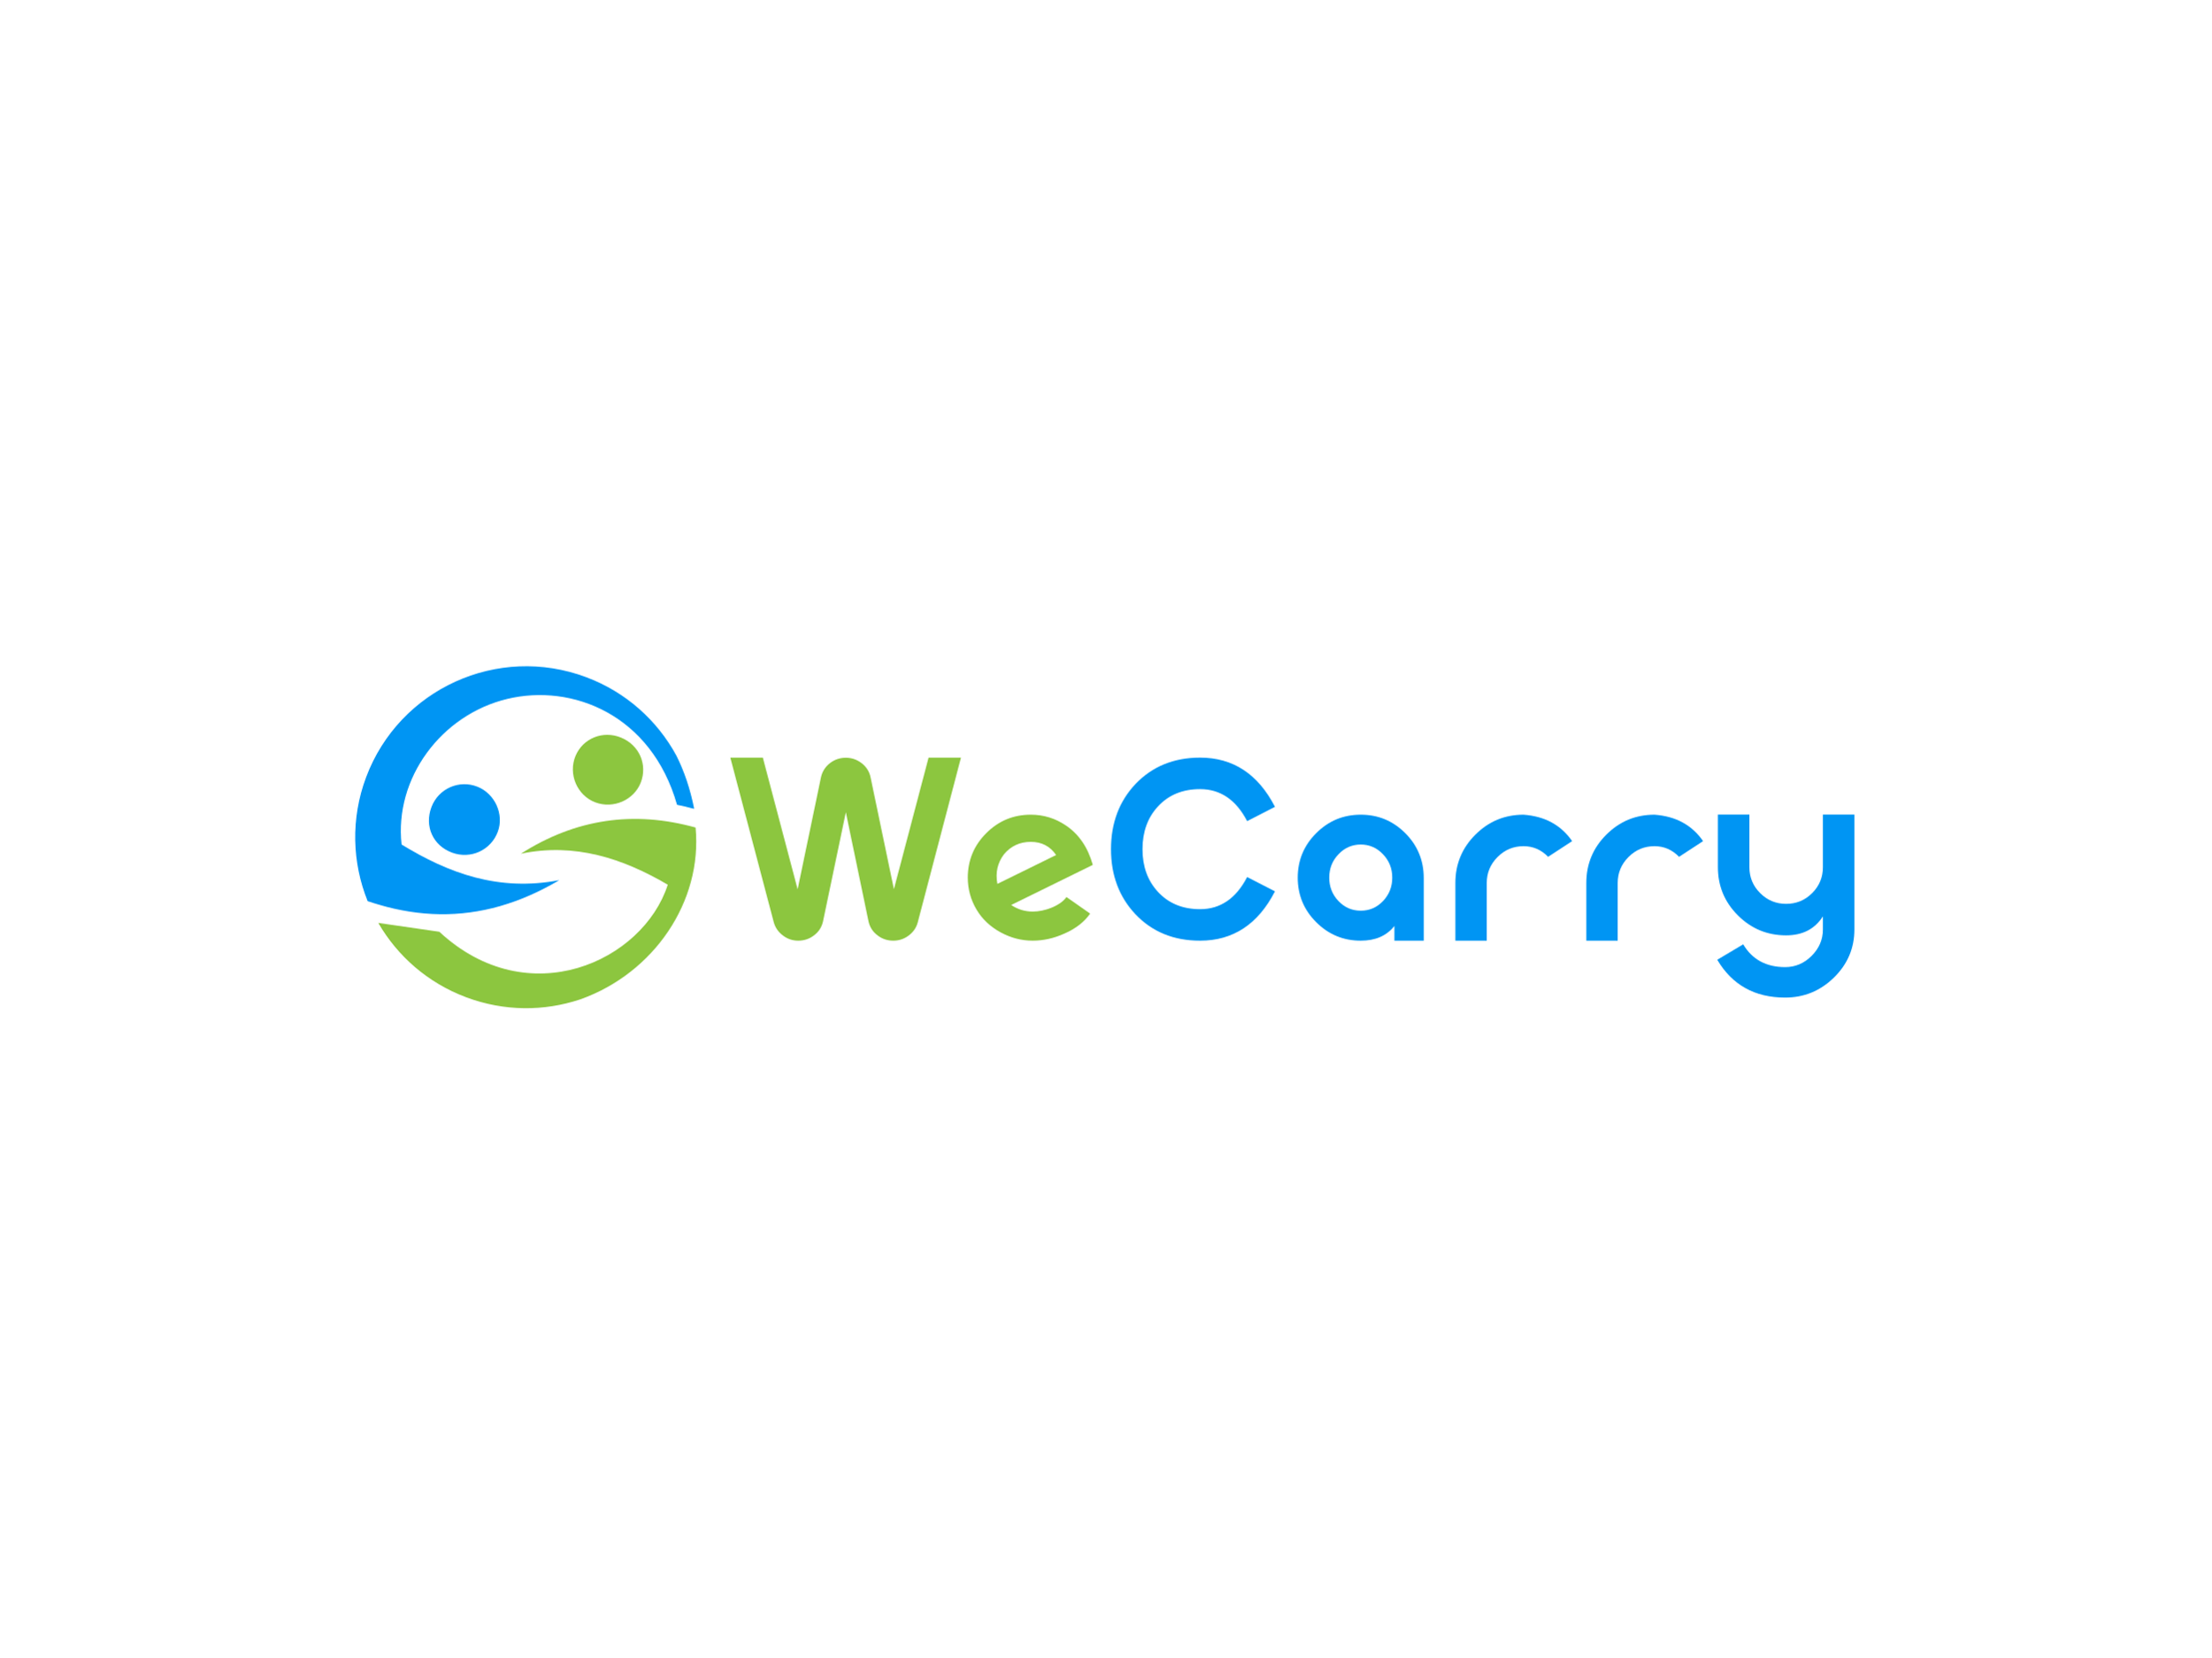
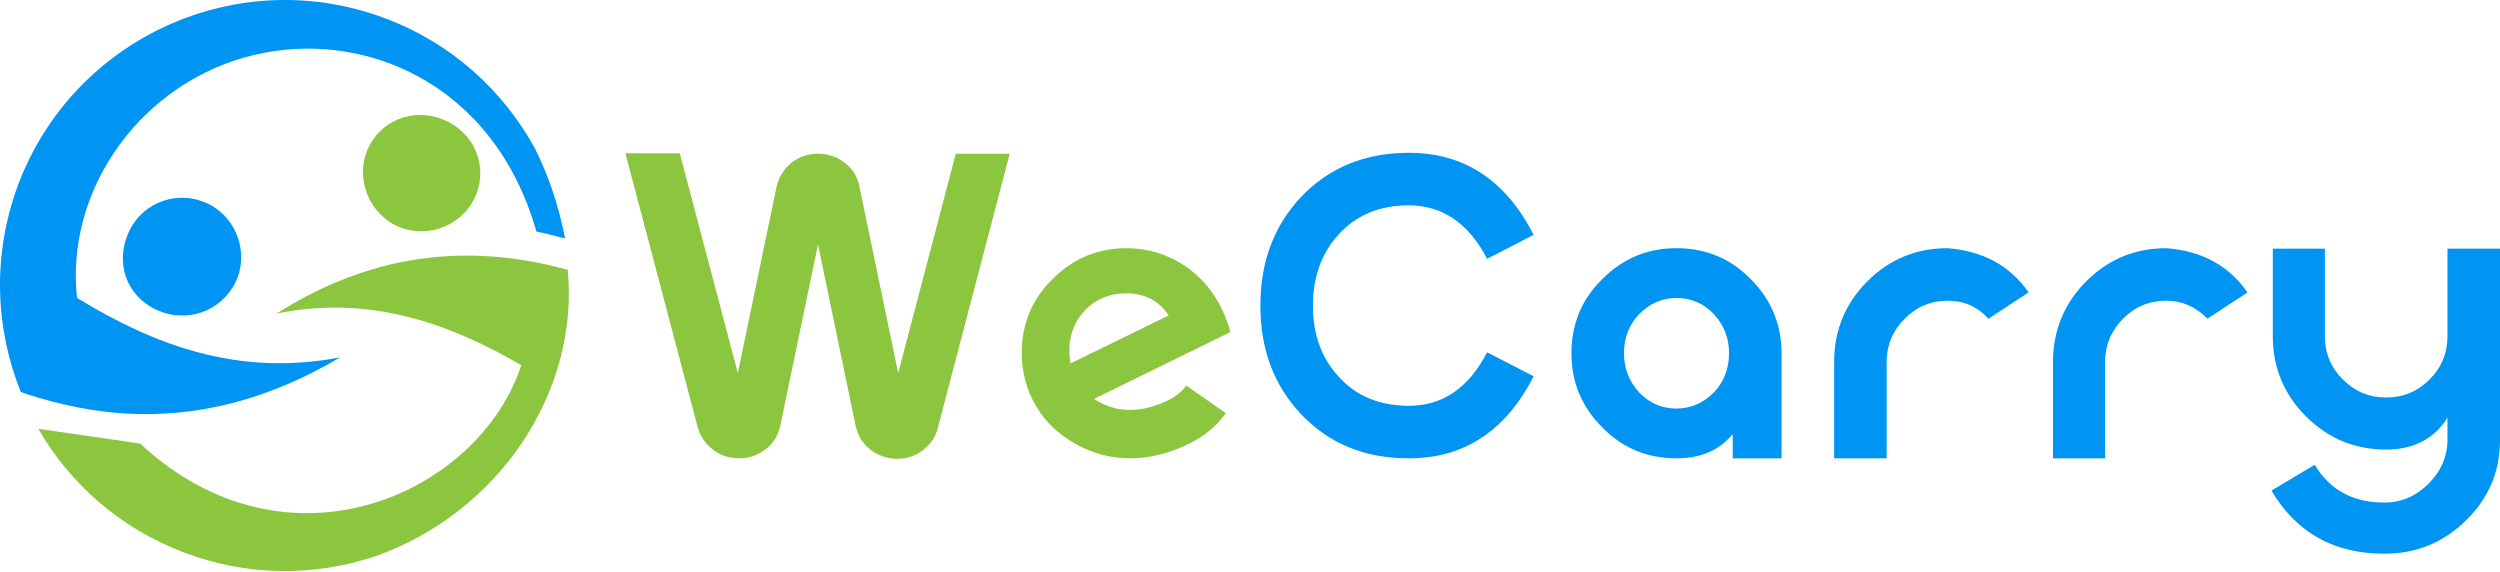
- <svg xmlns="http://www.w3.org/2000/svg" viewBox="0 0 1066.667 800" height="800" width="1066.667" xml:space="preserve" id="svg2" version="1.1">
-   <defs id="defs6">
-     <clipPath id="clipPath18" clipPathUnits="userSpaceOnUse">
-       <path id="path16" d="M 0,600 H 800 V 0 H 0 Z" />
-     </clipPath>
-   </defs>
-   <g transform="matrix(1.333333,0,0,-1.333333,0,800)" id="g10">
-     <g id="g12">
-       <g clip-path="url(#clipPath18)" id="g14">
-         <g transform="translate(275.9973,325.8245)" id="g20">
-           <path id="path22" style="fill:#8cc63f;fill-opacity:1;fill-rule:nonzero;stroke:none" d="m 0,0 12.588,-47.653 8.423,40.42 c 0.458,2.167 1.557,3.921 3.296,5.264 1.678,1.282 3.586,1.923 5.722,1.923 2.106,0 3.998,-0.641 5.677,-1.923 1.769,-1.343 2.867,-3.097 3.295,-5.264 L 47.424,-47.607 59.966,0 H 71.685 L 56.076,-59.508 c -0.52,-2.015 -1.633,-3.648 -3.342,-4.899 -1.648,-1.22 -3.495,-1.831 -5.539,-1.831 -2.075,0 -3.937,0.611 -5.585,1.831 -1.8,1.312 -2.929,3.051 -3.387,5.219 l -8.194,39.413 -8.239,-39.413 c -0.458,-2.168 -1.588,-3.907 -3.388,-5.219 -1.648,-1.22 -3.509,-1.831 -5.585,-1.831 -2.045,0 -3.876,0.611 -5.493,1.831 -1.709,1.251 -2.838,2.884 -3.387,4.899 L -11.764,0 Z" />
-         </g>
-         <g transform="translate(382.1062,290.5769)" id="g24">
-           <path id="path26" style="fill:#8cc63f;fill-opacity:1;fill-rule:nonzero;stroke:none" d="m 0,0 c -2.137,3.173 -5.188,4.761 -9.155,4.761 -3.968,0 -7.203,-1.496 -9.705,-4.487 -2.35,-3.112 -3.143,-6.682 -2.38,-10.711 z m -16.25,-18.081 c 2.38,-1.588 4.973,-2.381 7.781,-2.381 2.167,0 4.41,0.458 6.729,1.373 2.564,1.037 4.395,2.335 5.493,3.892 l 8.56,-5.997 c -2.075,-2.992 -5.142,-5.387 -9.2,-7.187 -3.845,-1.739 -7.707,-2.609 -11.582,-2.609 -4.059,0 -7.935,1.007 -11.627,3.021 -3.784,2.074 -6.683,4.822 -8.697,8.24 -1.069,1.8 -1.862,3.662 -2.38,5.584 -0.52,1.953 -0.779,3.937 -0.779,5.951 0,6.287 2.227,11.657 6.683,16.113 4.456,4.456 9.827,6.684 16.114,6.684 4.607,0 8.834,-1.298 12.679,-3.892 4.73,-3.174 7.98,-7.935 9.751,-14.281 z" />
-         </g>
-         <g transform="translate(434.1985,259.5867)" id="g28">
-           <path id="path30" style="fill:#0095f3;fill-opacity:1;fill-rule:nonzero;stroke:none" d="m 0,0 c -9.552,0 -17.349,3.188 -23.392,9.567 -5.889,6.255 -8.834,14.099 -8.834,23.529 0,9.46 2.945,17.318 8.834,23.574 6.073,6.378 13.871,9.568 23.392,9.568 11.962,0 20.996,-5.936 27.099,-17.807 L 17.029,43.258 C 13.03,50.979 7.354,54.839 0,54.839 c -6.317,0 -11.398,-2.09 -15.243,-6.271 -3.724,-4.028 -5.585,-9.186 -5.585,-15.472 0,-6.256 1.861,-11.399 5.585,-15.426 3.845,-4.182 8.926,-6.272 15.243,-6.272 7.354,0 13.03,3.875 17.029,11.627 l 10.07,-5.172 C 20.996,5.951 11.962,0 0,0" />
-         </g>
-         <g transform="translate(492.3343,294.3763)" id="g32">
-           <path id="path34" style="fill:#0095f3;fill-opacity:1;fill-rule:nonzero;stroke:none" d="m 0,0 c -3.144,0 -5.829,-1.175 -8.057,-3.525 -2.228,-2.319 -3.341,-5.142 -3.341,-8.469 0,-3.295 1.113,-6.118 3.341,-8.467 2.228,-2.321 4.913,-3.48 8.057,-3.48 3.143,0 5.829,1.159 8.057,3.48 2.227,2.349 3.341,5.172 3.341,8.467 0,3.327 -1.114,6.15 -3.341,8.469 C 5.829,-1.175 3.143,0 0,0 m 16.113,4.12 c 4.455,-4.456 6.683,-9.888 6.683,-16.296 V -34.79 h -10.62 v 5.31 C 9.368,-33.02 5.31,-34.79 0,-34.79 c -6.287,0 -11.658,2.228 -16.113,6.684 -4.456,4.455 -6.683,9.826 -6.683,16.112 0,6.287 2.227,11.658 6.683,16.114 4.455,4.455 9.826,6.683 16.113,6.683 6.286,0 11.657,-2.228 16.113,-6.683" />
-         </g>
-         <g transform="translate(551.2473,293.781)" id="g36">
-           <path id="path38" style="fill:#0095f3;fill-opacity:1;fill-rule:nonzero;stroke:none" d="m 0,0 c -3.662,0 -6.791,-1.297 -9.384,-3.891 -2.625,-2.625 -3.936,-5.767 -3.936,-9.429 v -20.874 h -11.353 v 20.874 c 0,6.835 2.41,12.664 7.233,17.486 4.821,4.821 10.635,7.232 17.44,7.232 7.721,-0.58 13.58,-3.769 17.578,-9.567 L 8.881,-3.845 C 6.378,-1.282 3.417,0 0,0" />
-         </g>
-         <g transform="translate(598.6252,293.781)" id="g40">
-           <path id="path42" style="fill:#0095f3;fill-opacity:1;fill-rule:nonzero;stroke:none" d="m 0,0 c -3.662,0 -6.791,-1.297 -9.384,-3.891 -2.625,-2.625 -3.936,-5.767 -3.936,-9.429 v -20.874 h -11.353 v 20.874 c 0,6.835 2.41,12.664 7.233,17.486 4.821,4.821 10.635,7.232 17.44,7.232 7.721,-0.58 13.58,-3.769 17.578,-9.567 L 8.881,-3.845 C 6.378,-1.282 3.417,0 0,0" />
-         </g>
-         <g transform="translate(645.866,250.0193)" id="g44">
-           <path id="path46" style="fill:#0095f3;fill-opacity:1;fill-rule:nonzero;stroke:none" d="m 0,0 c 3.692,0 6.896,1.358 9.613,4.074 2.716,2.717 4.074,5.905 4.074,9.568 v 4.714 C 10.757,13.778 6.317,11.49 0.366,11.49 c -6.805,0 -12.619,2.41 -17.44,7.233 -4.822,4.821 -7.233,10.634 -7.233,17.44 v 19.043 h 11.398 V 36.163 c 0,-3.662 1.297,-6.79 3.891,-9.384 2.594,-2.594 5.722,-3.891 9.384,-3.891 3.693,0 6.836,1.297 9.43,3.891 2.594,2.594 3.891,5.722 3.891,9.384 V 55.206 H 25.085 V 13.642 C 25.085,6.866 22.613,1.053 17.669,-3.799 12.726,-8.621 6.836,-11.031 0,-11.031 c -10.956,0 -19.134,4.562 -24.536,13.686 l 9.384,5.585 C -11.887,2.747 -6.836,0 0,0" />
-         </g>
-         <g transform="translate(180.1089,299.0339)" id="g48">
-           <path id="path50" style="fill:#0095f3;fill-opacity:1;fill-rule:nonzero;stroke:none" d="m 0,0 c -2.5,-6.739 -9.815,-10.074 -16.582,-7.577 -6.905,2.55 -10.059,9.572 -7.414,16.521 2.541,6.671 10.026,9.969 16.654,7.312 C -1.046,13.737 2.334,6.26 0,0" />
-         </g>
-         <g transform="translate(231.8151,316.7743)" id="g52">
-           <path id="path54" style="fill:#8cc63f;fill-opacity:1;fill-rule:nonzero;stroke:none" d="m 0,0 c -2.498,-6.344 -9.934,-9.58 -16.417,-7.136 -6.614,2.48 -9.92,10.259 -7.168,16.825 2.687,6.391 9.92,9.295 16.472,6.613 C -0.534,13.624 2.563,6.517 0,0" />
-         </g>
-         <g transform="translate(251.1431,307.3606)" id="g56">
-           <path id="path58" style="fill:#0095f3;fill-opacity:1;fill-rule:nonzero;stroke:none" d="m 0,0 c -0.117,0.004 -0.23,0.02 -0.336,0.02 -1.965,0.539 -3.91,0.99 -5.853,1.376 -9.296,32.645 -37.903,43.952 -61.404,38.323 -23.941,-5.743 -40.916,-28.71 -38.267,-52.693 16.914,-10.318 34.96,-17.124 57.059,-12.911 -14.392,-8.503 -28.658,-12.509 -43.198,-12.316 -7.282,0.101 -14.631,1.258 -22.089,3.46 -1.337,0.382 -2.695,0.812 -4.044,1.265 -5.587,13.854 -6.217,29.76 -0.557,44.854 11.992,31.983 47.653,48.195 79.636,36.203 14.492,-5.433 25.734,-15.726 32.604,-28.344 0,0 0.007,-0.015 0.015,-0.031 C -3.55,13.473 -1.399,7.052 0,0" />
-         </g>
-         <g transform="translate(210.1055,238.3989)" id="g60">
-           <path id="path62" style="fill:#8cc63f;fill-opacity:1;fill-rule:nonzero;stroke:none" d="m 0,0 c -0.091,-0.032 -0.167,-0.056 -0.258,-0.088 -12.953,-4.313 -27.417,-4.373 -41.19,0.791 -13.936,5.225 -24.879,14.943 -31.796,26.905 7.492,-1.092 14.75,-2.135 22.083,-3.194 C -18.948,-5.5 22.551,13.702 31.497,41.437 15.074,51.056 -2.186,56.682 -21.651,52.657 -1.9,65.269 19.154,68.354 41.556,62.135 44.11,35.294 26.394,9.433 0,0" />
-         </g>
-       </g>
-     </g>
+ <svg xmlns="http://www.w3.org/2000/svg" height="123.926" width="542.512" xml:space="preserve" viewBox="0 0 542.512 123.926" y="0px" x="0px" id="Layer_1" version="1.1">
+   <defs id="defs3791" />
+   <style id="style3774" type="text/css">
+ 	.st0{fill:#8CC63F;}
+ 	.st1{fill:#0095F3;}
+ </style>
+   <g transform="translate(-128.488,-240.9415)" id="XMLID_48_">
+     <path style="fill:#8cc63f" d="m 276,274.2 12.6,47.7 8.4,-40.4 c 0.5,-2.2 1.6,-3.9 3.3,-5.3 1.7,-1.3 3.6,-1.9 5.7,-1.9 2.1,0 4,0.6 5.7,1.9 1.8,1.3 2.9,3.1 3.3,5.3 l 8.4,40.4 12.5,-47.6 h 11.7 L 332,333.8 c -0.5,2 -1.6,3.6 -3.3,4.9 -1.6,1.2 -3.5,1.8 -5.5,1.8 -2.1,0 -3.9,-0.6 -5.6,-1.8 -1.8,-1.3 -2.9,-3.1 -3.4,-5.2 L 306,294 l -8.2,39.4 c -0.5,2.2 -1.6,3.9 -3.4,5.2 -1.6,1.2 -3.5,1.8 -5.6,1.8 -2,0 -3.9,-0.6 -5.5,-1.8 -1.7,-1.3 -2.8,-2.9 -3.4,-4.9 l -15.7,-59.5 z" class="st0" id="XMLID_105_" />
+     <path style="fill:#8cc63f" d="m 365.9,327.5 c 2.4,1.6 5,2.4 7.8,2.4 2.2,0 4.4,-0.5 6.7,-1.4 2.6,-1 4.4,-2.3 5.5,-3.9 l 8.6,6 c -2.1,3 -5.1,5.4 -9.2,7.2 -3.8,1.7 -7.7,2.6 -11.6,2.6 -4.1,0 -7.9,-1 -11.6,-3 -3.8,-2.1 -6.7,-4.8 -8.7,-8.2 -1.1,-1.8 -1.9,-3.7 -2.4,-5.6 -0.5,-2 -0.8,-3.9 -0.8,-6 0,-6.3 2.2,-11.7 6.7,-16.1 4.5,-4.5 9.8,-6.7 16.1,-6.7 4.6,0 8.8,1.3 12.7,3.9 4.7,3.2 8,7.9 9.8,14.3 z m 16.2,-18.1 c -2.1,-3.2 -5.2,-4.8 -9.2,-4.8 -4,0 -7.2,1.5 -9.7,4.5 -2.4,3.1 -3.1,6.7 -2.4,10.7 z" class="st0" id="XMLID_102_" />
+     <path style="fill:#0095f3" d="m 434.2,340.4 c -9.6,0 -17.3,-3.2 -23.4,-9.6 -5.9,-6.3 -8.8,-14.1 -8.8,-23.5 0,-9.5 2.9,-17.3 8.8,-23.6 6.1,-6.4 13.9,-9.6 23.4,-9.6 12,0 21,5.9 27.1,17.8 l -10.1,5.2 c -4,-7.7 -9.7,-11.6 -17,-11.6 -6.3,0 -11.4,2.1 -15.2,6.3 -3.7,4 -5.6,9.2 -5.6,15.5 0,6.3 1.9,11.4 5.6,15.4 3.8,4.2 8.9,6.3 15.2,6.3 7.4,0 13,-3.9 17,-11.6 l 10.1,5.2 c -6.1,11.9 -15.1,17.8 -27.1,17.8 z" class="st1" id="XMLID_100_" />
+     <path style="fill:#0095f3" d="m 508.4,301.5 c 4.5,4.5 6.7,9.9 6.7,16.3 v 22.6 h -10.6 v -5.3 c -2.8,3.5 -6.9,5.3 -12.2,5.3 -6.3,0 -11.7,-2.2 -16.1,-6.7 -4.5,-4.5 -6.7,-9.8 -6.7,-16.1 0,-6.3 2.2,-11.7 6.7,-16.1 4.5,-4.5 9.8,-6.7 16.1,-6.7 6.3,0 11.7,2.2 16.1,6.7 z m -16.1,4.1 c -3.1,0 -5.8,1.2 -8.1,3.5 -2.2,2.3 -3.3,5.1 -3.3,8.5 0,3.3 1.1,6.1 3.3,8.5 2.2,2.3 4.9,3.5 8.1,3.5 3.1,0 5.8,-1.2 8.1,-3.5 2.2,-2.3 3.3,-5.2 3.3,-8.5 0,-3.3 -1.1,-6.1 -3.3,-8.5 -2.2,-2.3 -4.9,-3.5 -8.1,-3.5 z" class="st1" id="XMLID_81_" />
+     <path style="fill:#0095f3" d="m 551.2,306.2 c -3.7,0 -6.8,1.3 -9.4,3.9 -2.6,2.6 -3.9,5.8 -3.9,9.4 v 20.9 h -11.4 v -20.9 c 0,-6.8 2.4,-12.7 7.2,-17.5 4.8,-4.8 10.6,-7.2 17.4,-7.2 7.7,0.6 13.6,3.8 17.6,9.6 l -8.7,5.7 c -2.4,-2.6 -5.3,-3.9 -8.8,-3.9 z" class="st1" id="XMLID_79_" />
+     <path style="fill:#0095f3" d="m 598.6,306.2 c -3.7,0 -6.8,1.3 -9.4,3.9 -2.6,2.6 -3.9,5.8 -3.9,9.4 v 20.9 H 574 v -20.9 c 0,-6.8 2.4,-12.7 7.2,-17.5 4.8,-4.8 10.6,-7.2 17.4,-7.2 7.7,0.6 13.6,3.8 17.6,9.6 l -8.7,5.7 c -2.5,-2.6 -5.5,-3.9 -8.9,-3.9 z" class="st1" id="XMLID_77_" />
+     <path style="fill:#0095f3" d="m 645.9,350 c 3.7,0 6.9,-1.4 9.6,-4.1 2.7,-2.7 4.1,-5.9 4.1,-9.6 v -4.7 c -2.9,4.6 -7.4,6.9 -13.3,6.9 -6.8,0 -12.6,-2.4 -17.4,-7.2 -4.8,-4.8 -7.2,-10.6 -7.2,-17.4 v -19 H 633 v 19 c 0,3.7 1.3,6.8 3.9,9.4 2.6,2.6 5.7,3.9 9.4,3.9 3.7,0 6.8,-1.3 9.4,-3.9 2.6,-2.6 3.9,-5.7 3.9,-9.4 v -19 H 671 v 41.6 c 0,6.8 -2.5,12.6 -7.4,17.4 -4.9,4.8 -10.8,7.2 -17.7,7.2 -11,0 -19.1,-4.6 -24.5,-13.7 l 9.4,-5.6 c 3.2,5.4 8.2,8.2 15.1,8.2 z" class="st1" id="XMLID_75_" />
  </g>
+   <path style="fill:#0095f3" d="m 51.612,60.058 c -2.5,6.7 -9.8,10.1 -16.6,7.6 -6.9,-2.5 -10.1,-9.6 -7.4,-16.5 2.5,-6.7 10,-10 16.7,-7.3 6.3,2.4 9.6,9.9 7.3,16.2 z" class="st1" id="XMLID_74_" />
+   <path style="fill:#8cc63f" d="m 103.312,42.258 c -2.5,6.3 -9.9,9.6 -16.4,7.1 -6.6,-2.5 -9.9,-10.3 -7.2,-16.8 2.7,-6.4 9.9,-9.3 16.5,-6.6 6.6,2.7 9.7,9.8 7.1,16.3 z" class="st0" id="XMLID_73_" />
+   <path style="fill:#0095f3" d="m 122.612,51.658 c -0.1,0 -0.2,0 -0.3,0 -2,-0.5 -3.9,-1 -5.9,-1.4 -9.3,-32.6 -37.9,-44 -61.4,-38.3 -23.9,5.7 -40.9,28.7 -38.3,52.7 16.9,10.3 35,17.1 57.1,12.9 -14.4,8.5 -28.7,12.5 -43.2,12.3 -7.3,-0.1 -14.6,-1.3 -22.1,-3.5 -1.3,-0.4 -2.7,-0.8 -4,-1.3 -5.6,-13.9 -6.2,-29.8 -0.6,-44.9 C 15.912,8.158 51.612,-8.042 83.512,3.958 c 14.5,5.4 25.7,15.7 32.6,28.3 0,0 0,0 0,0 3,6 5.1,12.4 6.5,19.4 z" class="st1" id="XMLID_72_" />
+   <path style="fill:#8cc63f" d="m 81.612,120.658 c -0.1,0 -0.2,0.1 -0.3,0.1 -13,4.3 -27.4,4.4 -41.2,-0.8 -13.9,-5.2 -24.9,-14.9 -31.8,-26.9 7.5,1.1 14.8,2.1 22.1,3.2 32.2,29.9 73.7,10.7 82.7,-17 -16.4,-9.6 -33.7,-15.2 -53.1,-11.2 19.8,-12.6 40.8,-15.7 63.2,-9.5 2.5,26.8 -15.2,52.7 -41.6,62.1 z" class="st0" id="XMLID_64_" />
</svg>
